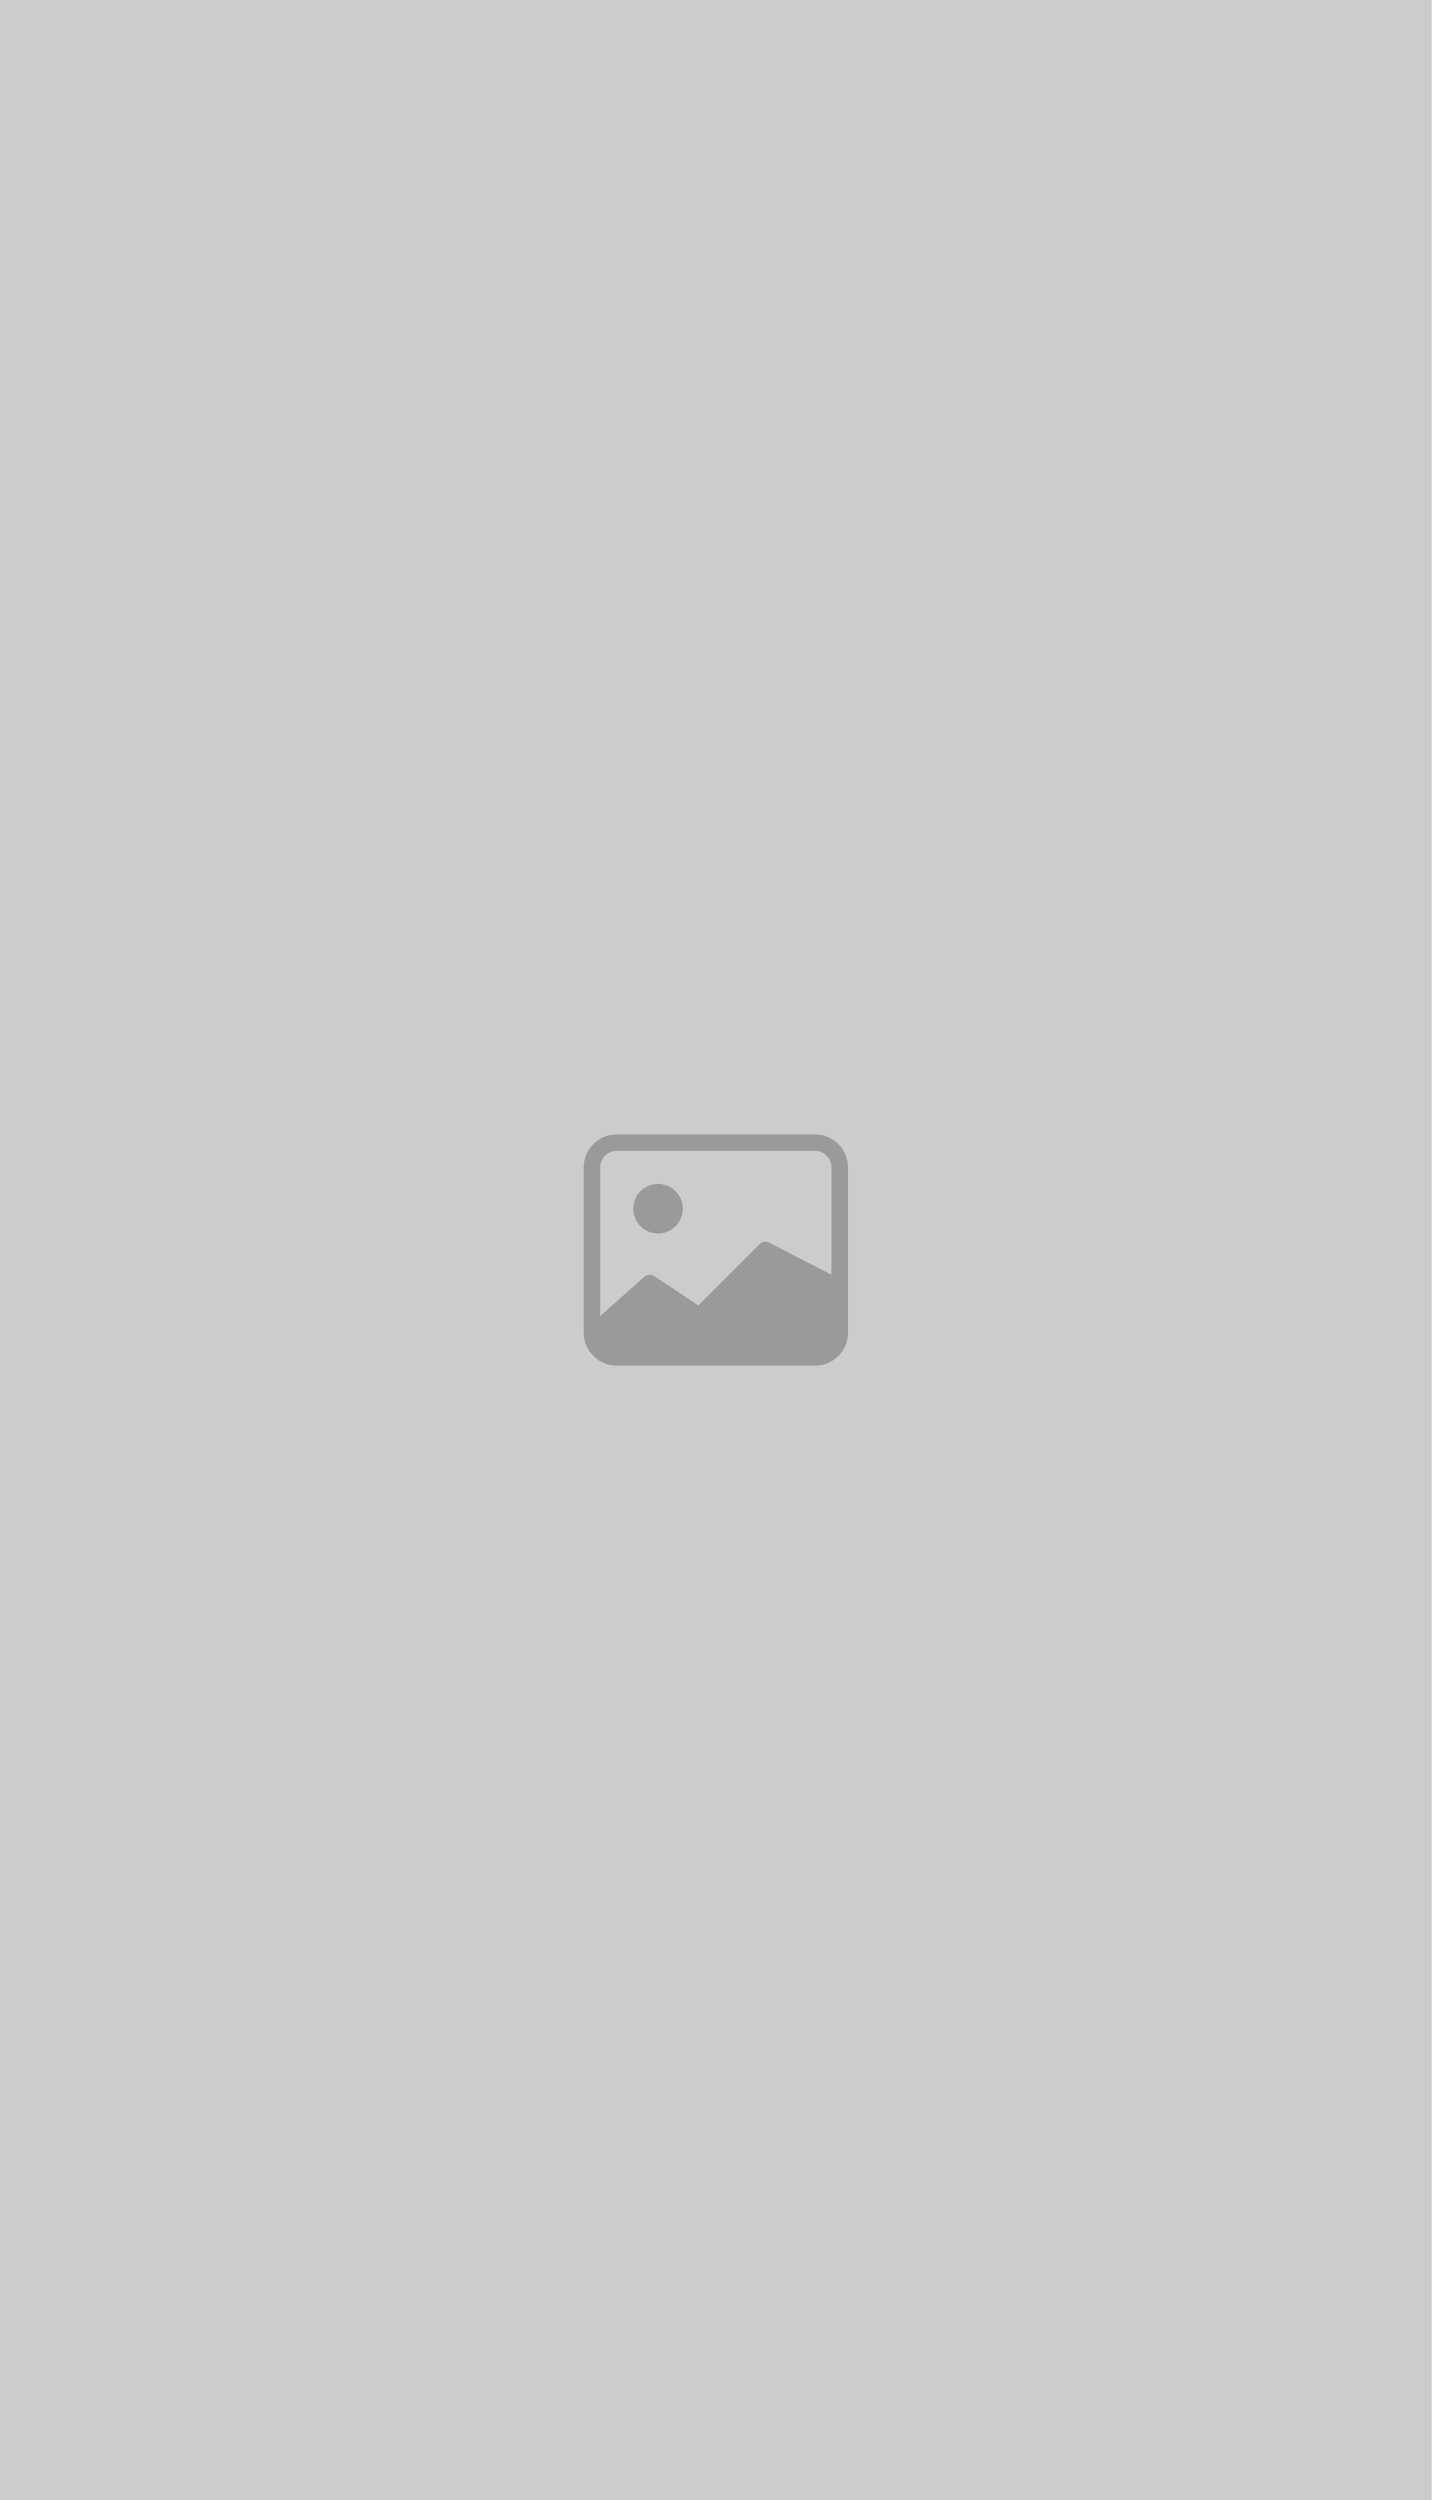
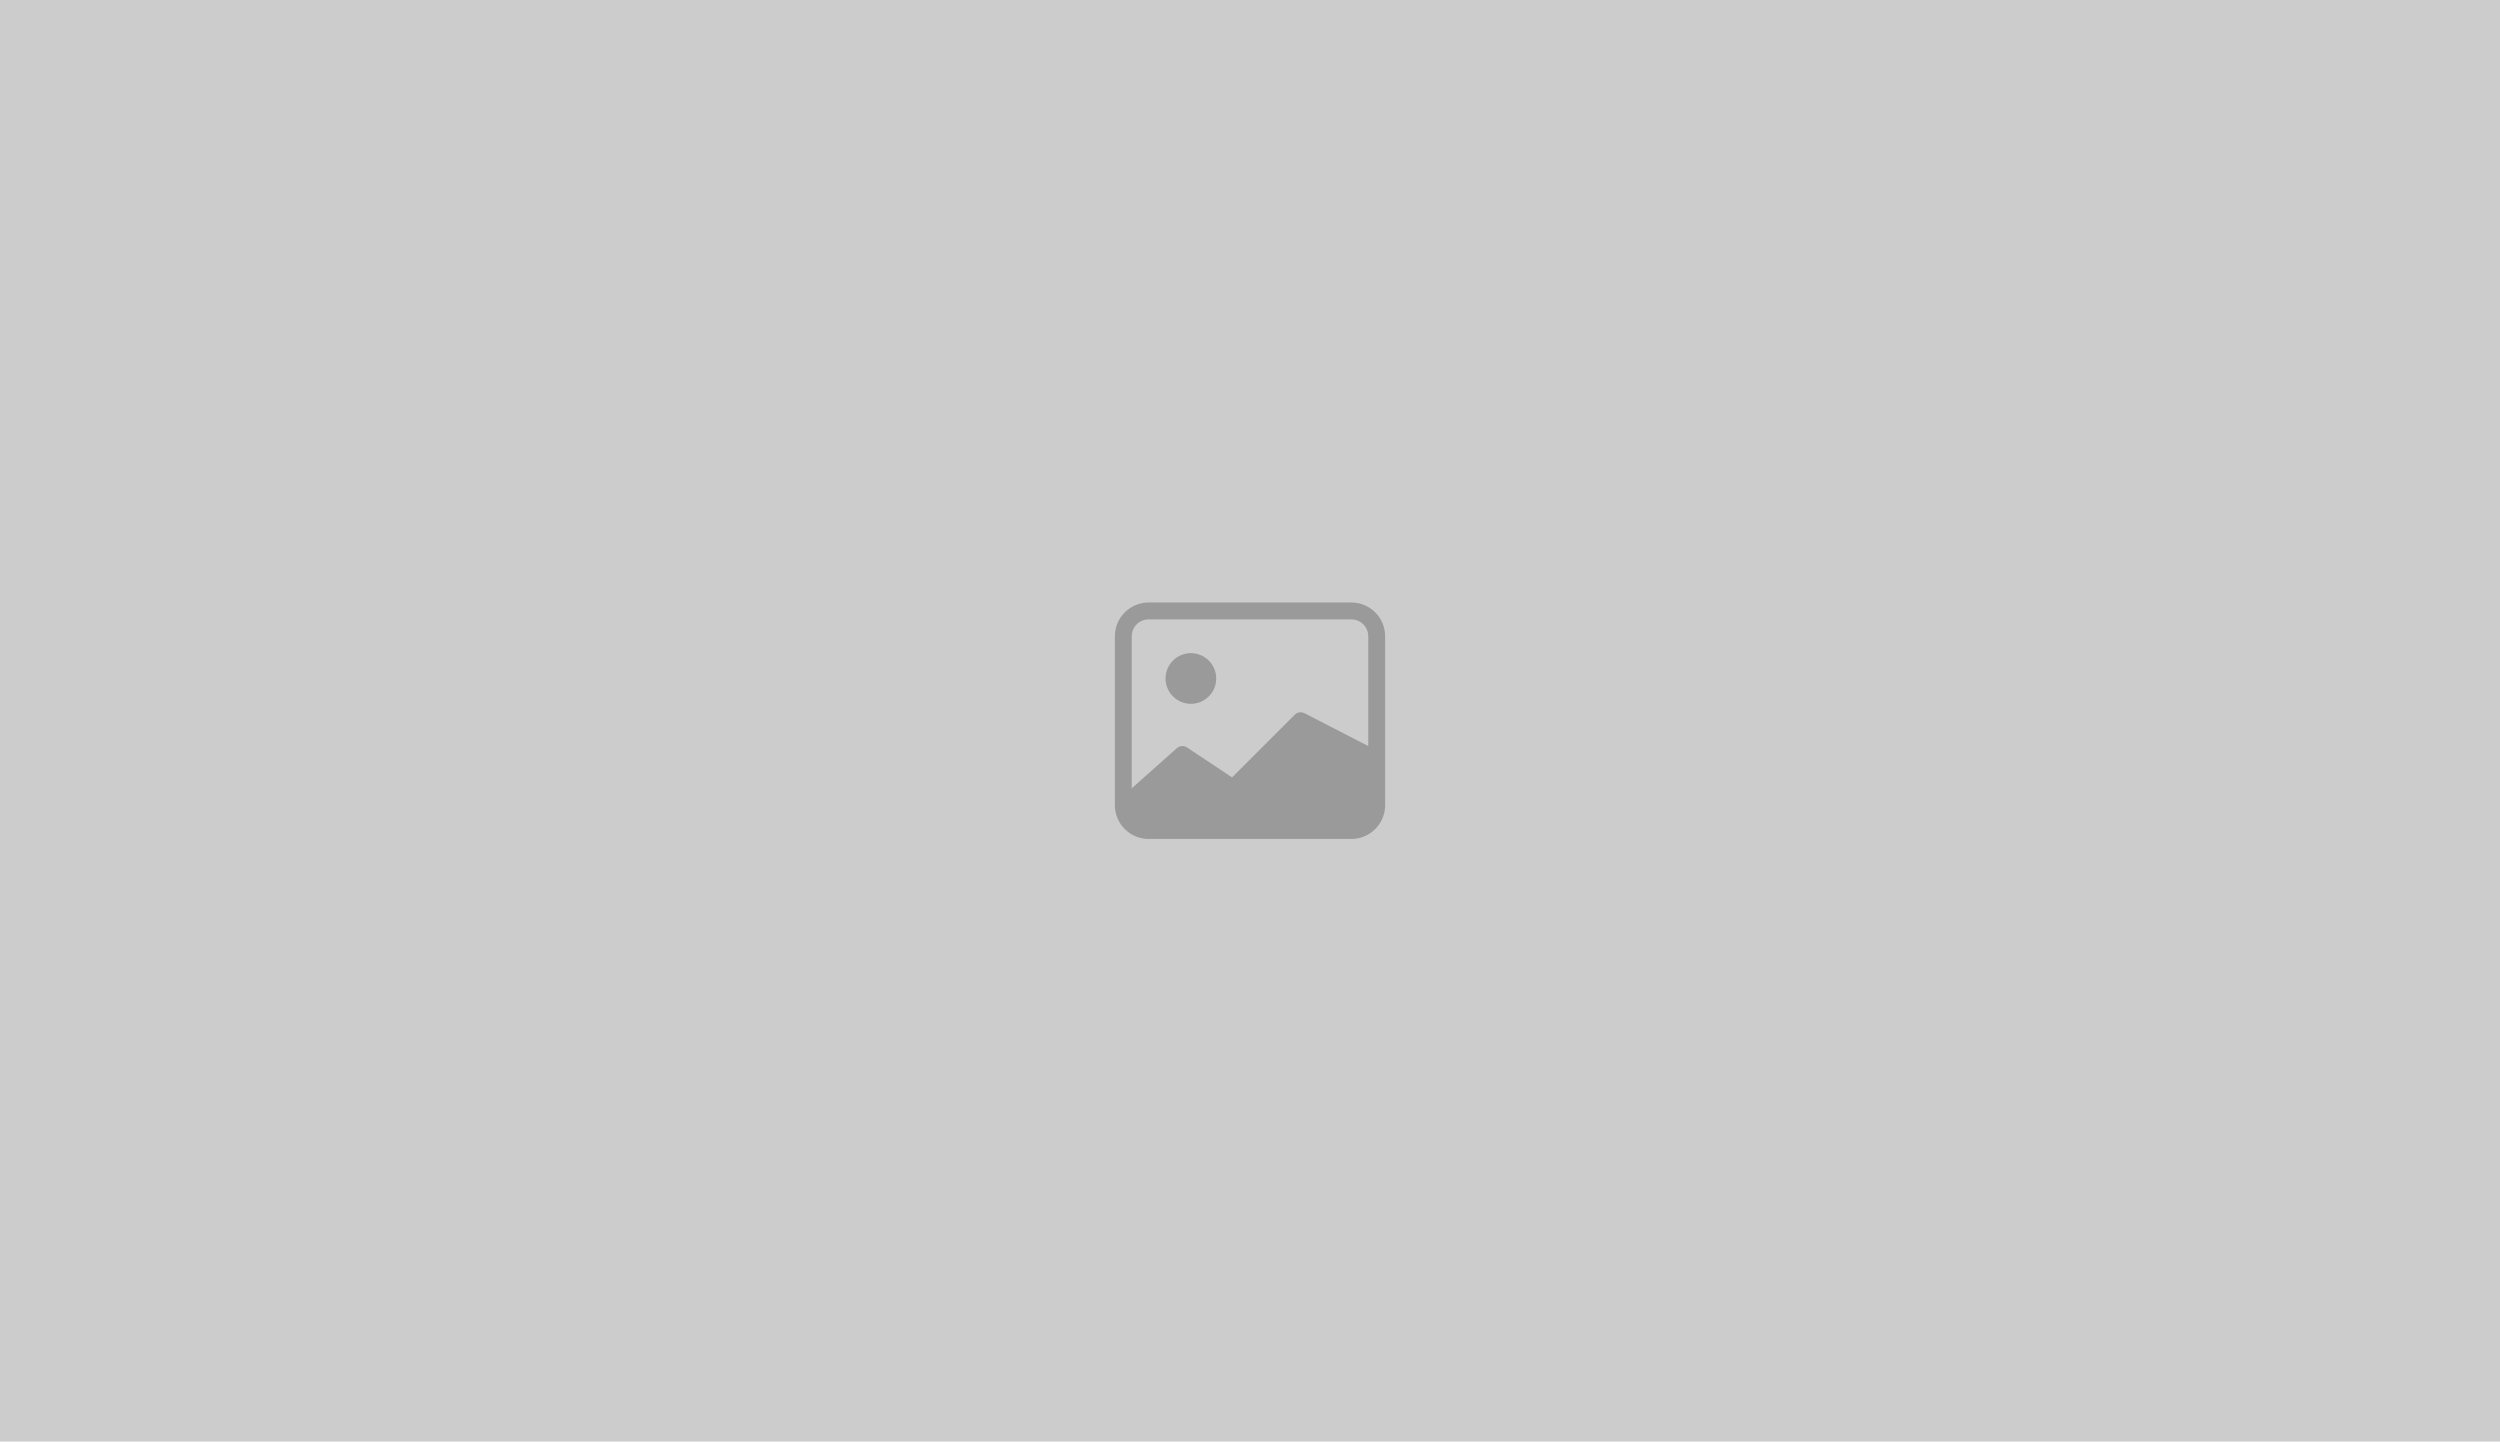
- <svg xmlns="http://www.w3.org/2000/svg" width="130" height="227" viewBox="0 0 130 227" fill="none">
-   <rect width="130" height="227" fill="white" />
-   <rect width="130" height="227" fill="black" fill-opacity="0.2" />
-   <path d="M62 109.75C62 110.347 61.763 110.919 61.341 111.341C60.919 111.763 60.347 112 59.75 112C59.153 112 58.581 111.763 58.159 111.341C57.737 110.919 57.5 110.347 57.5 109.75C57.5 109.153 57.737 108.581 58.159 108.159C58.581 107.737 59.153 107.5 59.75 107.5C60.347 107.5 60.919 107.737 61.341 108.159C61.763 108.581 62 109.153 62 109.75V109.75Z" fill="#9A9A9A" />
-   <path d="M56 103C55.204 103 54.441 103.316 53.879 103.879C53.316 104.441 53 105.204 53 106V121C53 121.796 53.316 122.559 53.879 123.121C54.441 123.684 55.204 124 56 124H74C74.796 124 75.559 123.684 76.121 123.121C76.684 122.559 77 121.796 77 121V106C77 105.204 76.684 104.441 76.121 103.879C75.559 103.316 74.796 103 74 103H56V103ZM74 104.5C74.398 104.5 74.779 104.658 75.061 104.939C75.342 105.221 75.5 105.602 75.5 106V115.75L69.835 112.829C69.694 112.759 69.535 112.735 69.379 112.76C69.224 112.785 69.08 112.858 68.969 112.969L63.404 118.534L59.414 115.876C59.27 115.78 59.097 115.737 58.925 115.754C58.753 115.771 58.592 115.847 58.469 115.969L54.5 119.5V106C54.5 105.602 54.658 105.221 54.939 104.939C55.221 104.658 55.602 104.5 56 104.5H74Z" fill="#9A9A9A" />
+ <svg xmlns="http://www.w3.org/2000/svg" width="222" height="128" viewBox="0 0 222 128" fill="none">
+   <rect width="222" height="128" fill="white" />
+   <rect width="222" height="128" fill="black" fill-opacity="0.2" />
+   <path d="M108 60.25C108 60.847 107.763 61.419 107.341 61.841C106.919 62.263 106.347 62.5 105.75 62.5C105.153 62.5 104.581 62.263 104.159 61.841C103.737 61.419 103.5 60.847 103.5 60.25C103.5 59.653 103.737 59.081 104.159 58.659C104.581 58.237 105.153 58 105.75 58C106.347 58 106.919 58.237 107.341 58.659C107.763 59.081 108 59.653 108 60.25Z" fill="#9A9A9A" />
+   <path d="M102 53.5C101.204 53.5 100.441 53.816 99.879 54.379C99.316 54.941 99 55.704 99 56.5V71.5C99 72.296 99.316 73.059 99.879 73.621C100.441 74.184 101.204 74.5 102 74.5H120C120.796 74.5 121.559 74.184 122.121 73.621C122.684 73.059 123 72.296 123 71.5V56.5C123 55.704 122.684 54.941 122.121 54.379C121.559 53.816 120.796 53.5 120 53.5H102ZM120 55C120.398 55 120.779 55.158 121.061 55.439C121.342 55.721 121.5 56.102 121.5 56.5V66.25L115.835 63.33C115.694 63.259 115.535 63.235 115.379 63.26C115.224 63.285 115.08 63.358 114.969 63.469L109.404 69.034L105.414 66.376C105.27 66.28 105.097 66.237 104.925 66.254C104.753 66.271 104.592 66.347 104.469 66.469L100.5 70V56.5C100.5 56.102 100.658 55.721 100.939 55.439C101.221 55.158 101.602 55 102 55H120Z" fill="#9A9A9A" />
</svg>
